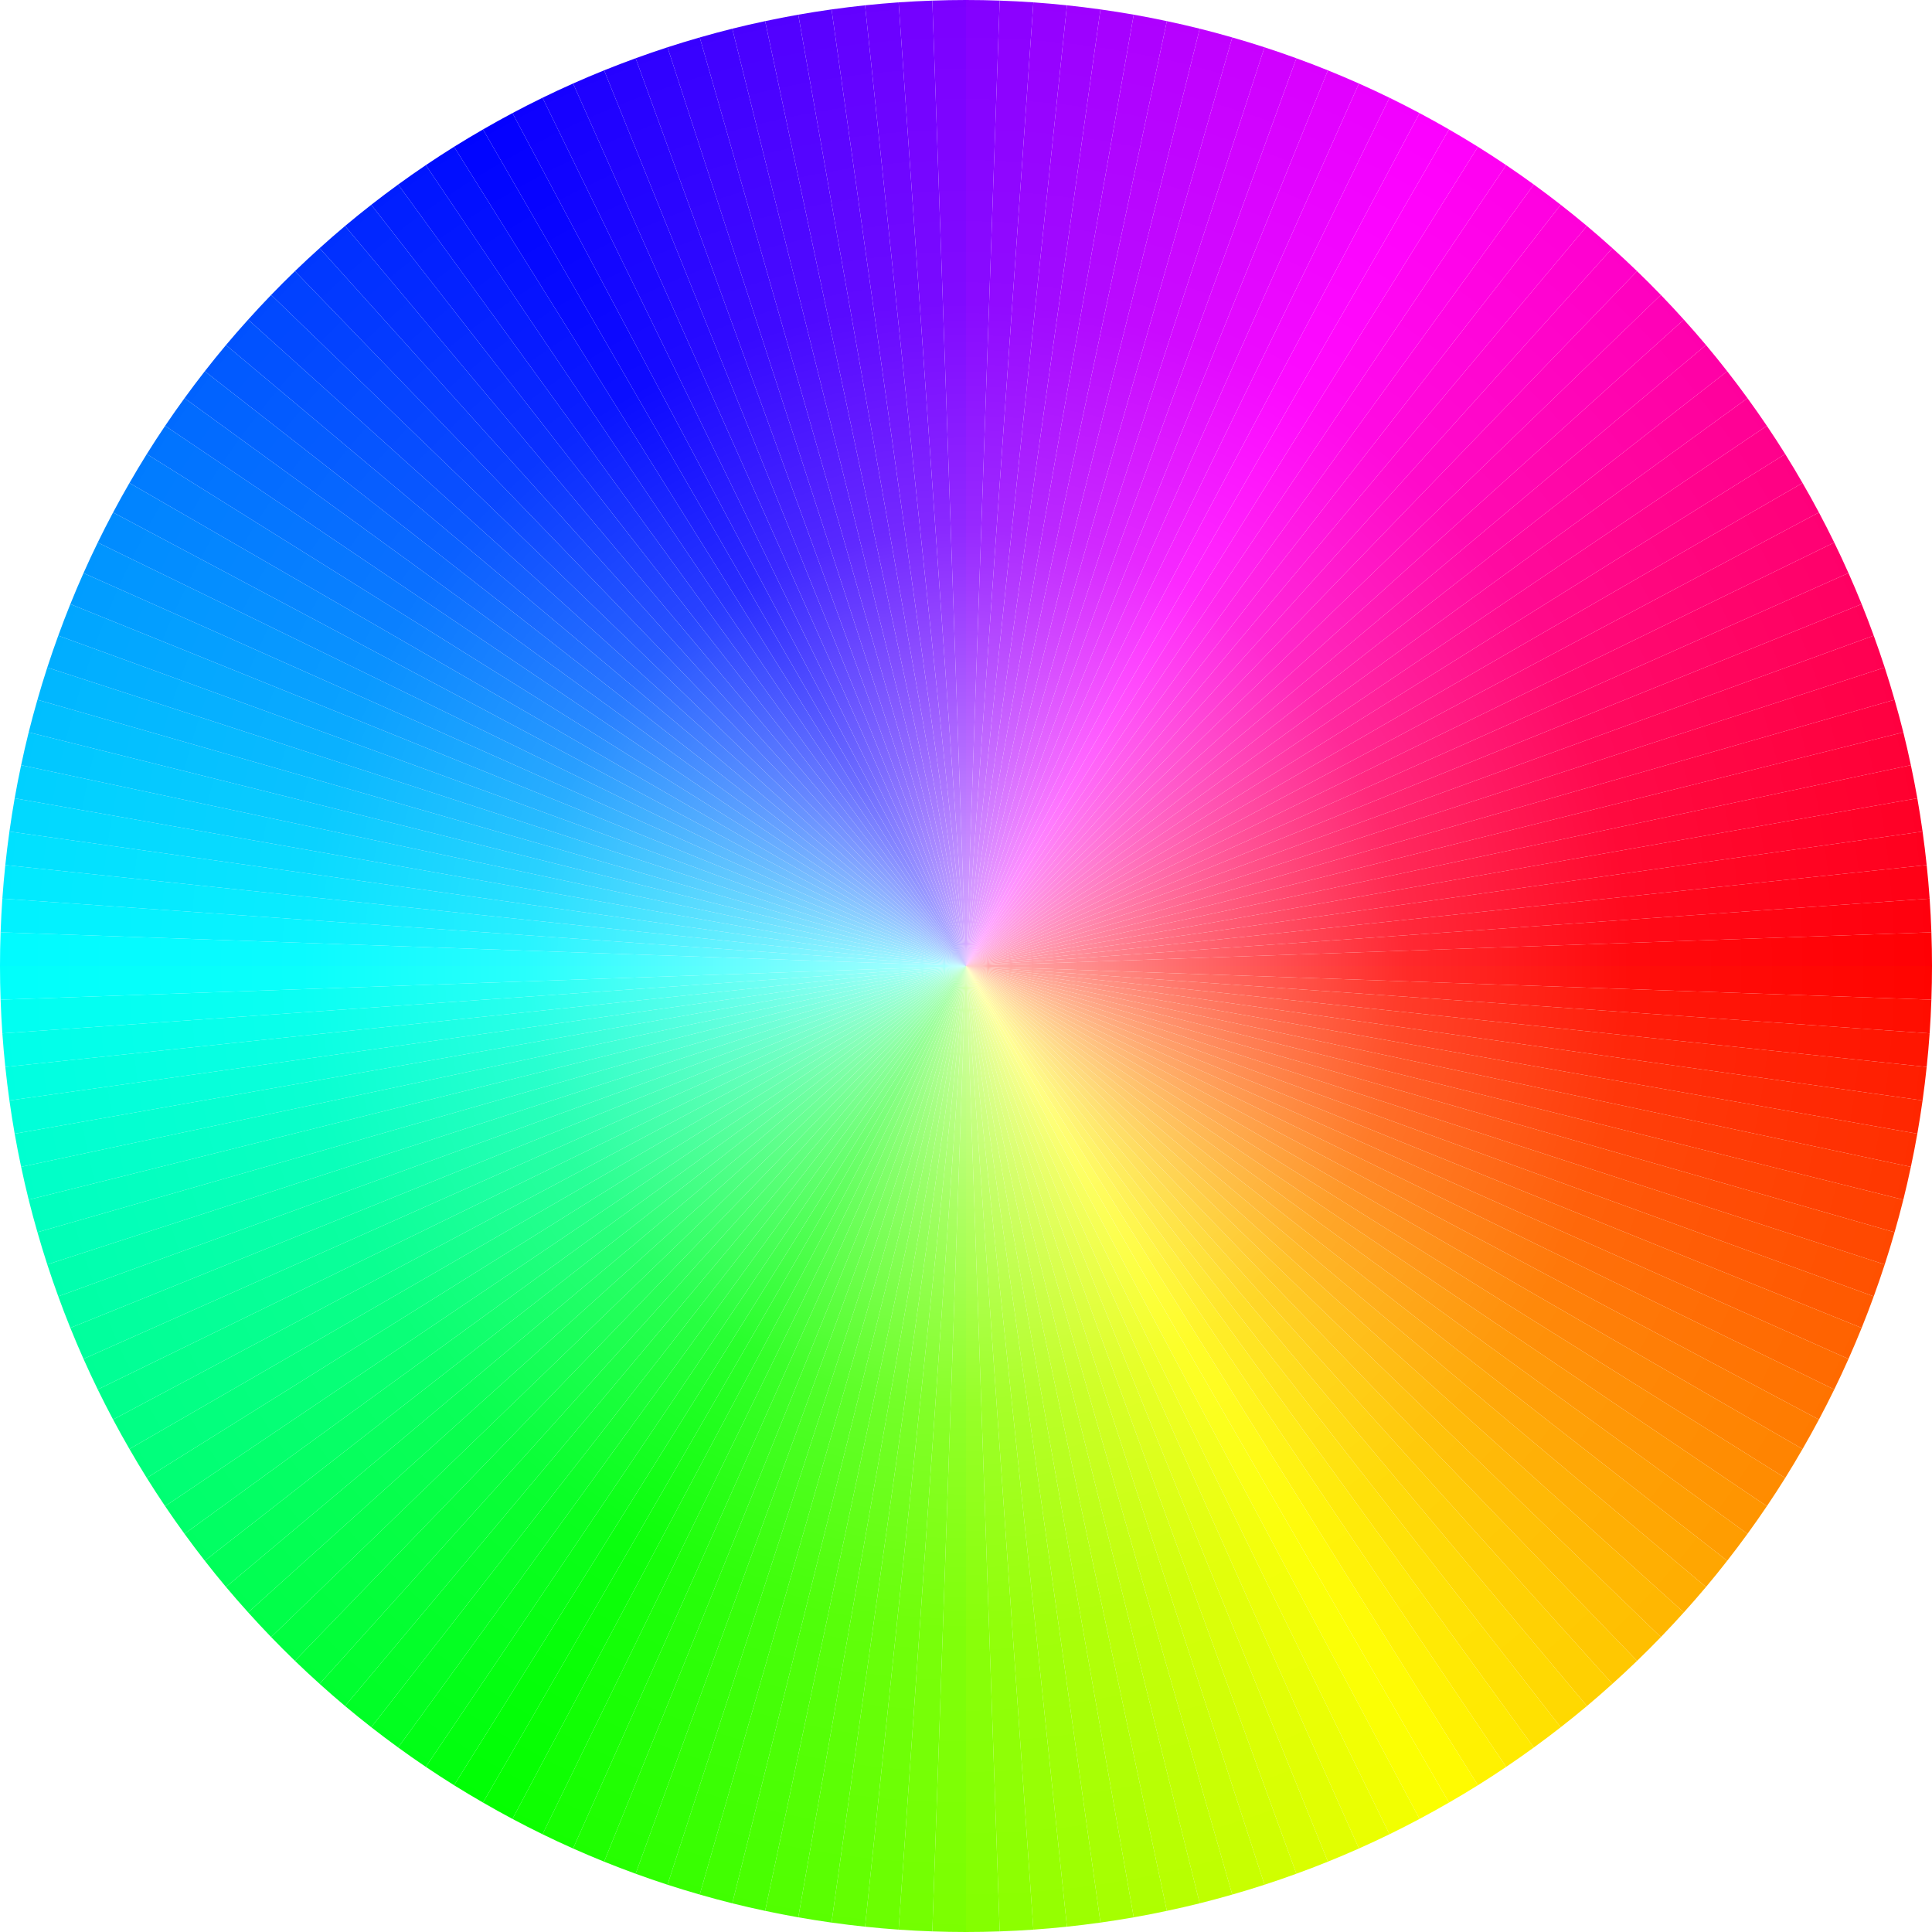
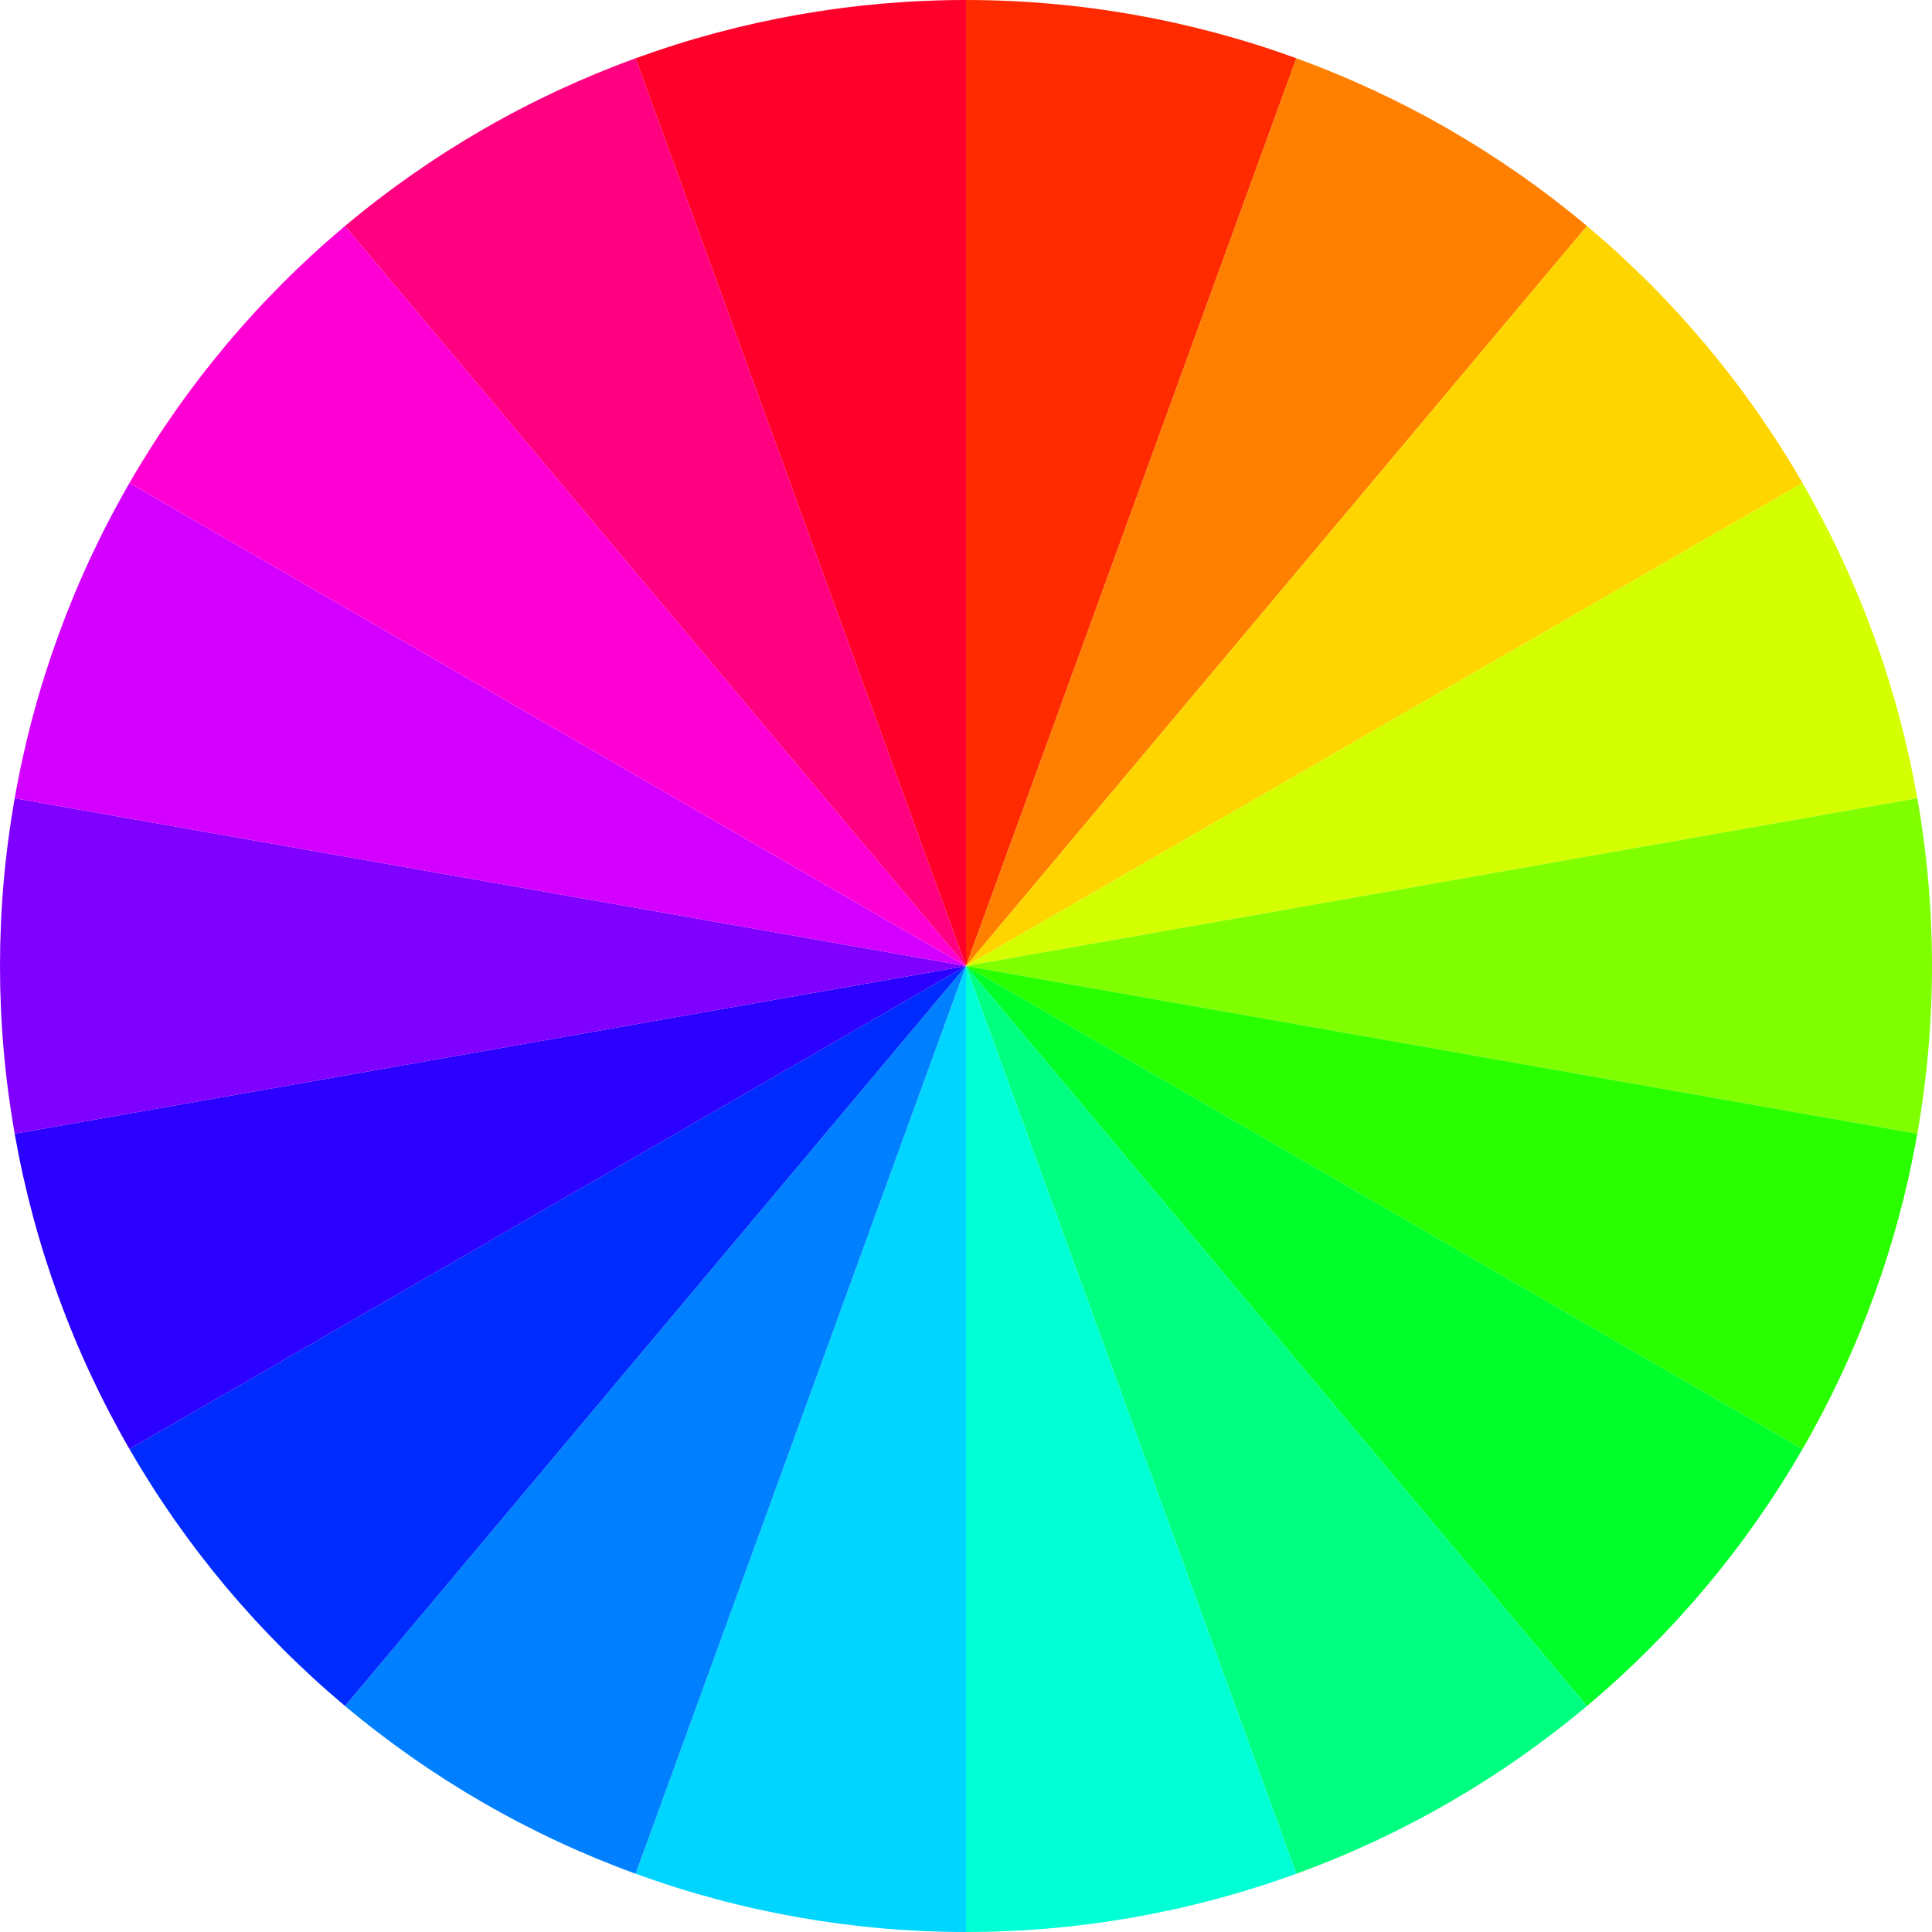
<svg xmlns="http://www.w3.org/2000/svg" viewBox="0 0 32 32">
-   <defs>
-     <radialGradient id="lighten" cx="50%" cy="50%" r="50%">
-       <stop offset="0%" stop-color="#ffffff" stop-opacity="0.7" />
-       <stop offset="22%" stop-color="#ffffff" stop-opacity="0.42" />
-       <stop offset="45%" stop-color="#ffffff" stop-opacity="0.16" />
-       <stop offset="68%" stop-color="#ffffff" stop-opacity="0.04" />
-       <stop offset="100%" stop-color="#ffffff" stop-opacity="0" />
-     </radialGradient>
-   </defs>
  <g stroke="none">
-     <path d="M 16 16 L 32.000 16.000 A 16 16 0 0 1 31.990 16.558 Z" fill="#ff0400" />
-     <path d="M 16 16 L 31.990 16.558 A 16 16 0 0 1 31.961 17.116 Z" fill="#ff0d00" />
-     <path d="M 16 16 L 31.961 17.116 A 16 16 0 0 1 31.912 17.672 Z" fill="#ff1500" />
-     <path d="M 16 16 L 31.912 17.672 A 16 16 0 0 1 31.844 18.227 Z" fill="#ff1e00" />
-     <path d="M 16 16 L 31.844 18.227 A 16 16 0 0 1 31.757 18.778 Z" fill="#ff2600" />
-     <path d="M 16 16 L 31.757 18.778 A 16 16 0 0 1 31.650 19.327 Z" fill="#ff2f00" />
-     <path d="M 16 16 L 31.650 19.327 A 16 16 0 0 1 31.525 19.871 Z" fill="#ff3700" />
-     <path d="M 16 16 L 31.525 19.871 A 16 16 0 0 1 31.380 20.410 Z" fill="#ff4000" />
-     <path d="M 16 16 L 31.380 20.410 A 16 16 0 0 1 31.217 20.944 Z" fill="#ff4800" />
-     <path d="M 16 16 L 31.217 20.944 A 16 16 0 0 1 31.035 21.472 Z" fill="#ff5100" />
-     <path d="M 16 16 L 31.035 21.472 A 16 16 0 0 1 30.835 21.994 Z" fill="#ff5900" />
-     <path d="M 16 16 L 30.835 21.994 A 16 16 0 0 1 30.617 22.508 Z" fill="#ff6200" />
-     <path d="M 16 16 L 30.617 22.508 A 16 16 0 0 1 30.381 23.014 Z" fill="#ff6a00" />
-     <path d="M 16 16 L 30.381 23.014 A 16 16 0 0 1 30.127 23.512 Z" fill="#ff7300" />
-     <path d="M 16 16 L 30.127 23.512 A 16 16 0 0 1 29.856 24.000 Z" fill="#ff7b00" />
-     <path d="M 16 16 L 29.856 24.000 A 16 16 0 0 1 29.569 24.479 Z" fill="#ff8400" />
-     <path d="M 16 16 L 29.569 24.479 A 16 16 0 0 1 29.265 24.947 Z" fill="#ff8c00" />
-     <path d="M 16 16 L 29.265 24.947 A 16 16 0 0 1 28.944 25.405 Z" fill="#ff9500" />
-     <path d="M 16 16 L 28.944 25.405 A 16 16 0 0 1 28.608 25.851 Z" fill="#ff9d00" />
-     <path d="M 16 16 L 28.608 25.851 A 16 16 0 0 1 28.257 26.285 Z" fill="#ffa600" />
-     <path d="M 16 16 L 28.257 26.285 A 16 16 0 0 1 27.890 26.706 Z" fill="#ffae00" />
-     <path d="M 16 16 L 27.890 26.706 A 16 16 0 0 1 27.509 27.115 Z" fill="#ffb700" />
-     <path d="M 16 16 L 27.509 27.115 A 16 16 0 0 1 27.115 27.509 Z" fill="#ffbf00" />
-     <path d="M 16 16 L 27.115 27.509 A 16 16 0 0 1 26.706 27.890 Z" fill="#ffc800" />
-     <path d="M 16 16 L 26.706 27.890 A 16 16 0 0 1 26.285 28.257 Z" fill="#ffd000" />
-     <path d="M 16 16 L 26.285 28.257 A 16 16 0 0 1 25.851 28.608 Z" fill="#ffd900" />
-     <path d="M 16 16 L 25.851 28.608 A 16 16 0 0 1 25.405 28.944 Z" fill="#ffe100" />
-     <path d="M 16 16 L 25.405 28.944 A 16 16 0 0 1 24.947 29.265 Z" fill="#ffea00" />
-     <path d="M 16 16 L 24.947 29.265 A 16 16 0 0 1 24.479 29.569 Z" fill="#fff200" />
-     <path d="M 16 16 L 24.479 29.569 A 16 16 0 0 1 24.000 29.856 Z" fill="#fffb00" />
-     <path d="M 16 16 L 24.000 29.856 A 16 16 0 0 1 23.512 30.127 Z" fill="#fbff00" />
-     <path d="M 16 16 L 23.512 30.127 A 16 16 0 0 1 23.014 30.381 Z" fill="#f2ff00" />
-     <path d="M 16 16 L 23.014 30.381 A 16 16 0 0 1 22.508 30.617 Z" fill="#eaff00" />
-     <path d="M 16 16 L 22.508 30.617 A 16 16 0 0 1 21.994 30.835 Z" fill="#e1ff00" />
-     <path d="M 16 16 L 21.994 30.835 A 16 16 0 0 1 21.472 31.035 Z" fill="#d9ff00" />
-     <path d="M 16 16 L 21.472 31.035 A 16 16 0 0 1 20.944 31.217 Z" fill="#d0ff00" />
-     <path d="M 16 16 L 20.944 31.217 A 16 16 0 0 1 20.410 31.380 Z" fill="#c8ff00" />
-     <path d="M 16 16 L 20.410 31.380 A 16 16 0 0 1 19.871 31.525 Z" fill="#bfff00" />
-     <path d="M 16 16 L 19.871 31.525 A 16 16 0 0 1 19.327 31.650 Z" fill="#b7ff00" />
-     <path d="M 16 16 L 19.327 31.650 A 16 16 0 0 1 18.778 31.757 Z" fill="#aeff00" />
-     <path d="M 16 16 L 18.778 31.757 A 16 16 0 0 1 18.227 31.844 Z" fill="#a6ff00" />
-     <path d="M 16 16 L 18.227 31.844 A 16 16 0 0 1 17.672 31.912 Z" fill="#9dff00" />
-     <path d="M 16 16 L 17.672 31.912 A 16 16 0 0 1 17.116 31.961 Z" fill="#95ff00" />
-     <path d="M 16 16 L 17.116 31.961 A 16 16 0 0 1 16.558 31.990 Z" fill="#8cff00" />
-     <path d="M 16 16 L 16.558 31.990 A 16 16 0 0 1 16.000 32.000 Z" fill="#84ff00" />
-     <path d="M 16 16 L 16.000 32.000 A 16 16 0 0 1 15.442 31.990 Z" fill="#7bff00" />
-     <path d="M 16 16 L 15.442 31.990 A 16 16 0 0 1 14.884 31.961 Z" fill="#73ff00" />
-     <path d="M 16 16 L 14.884 31.961 A 16 16 0 0 1 14.328 31.912 Z" fill="#6aff00" />
-     <path d="M 16 16 L 14.328 31.912 A 16 16 0 0 1 13.773 31.844 Z" fill="#62ff00" />
-     <path d="M 16 16 L 13.773 31.844 A 16 16 0 0 1 13.222 31.757 Z" fill="#59ff00" />
-     <path d="M 16 16 L 13.222 31.757 A 16 16 0 0 1 12.673 31.650 Z" fill="#51ff00" />
-     <path d="M 16 16 L 12.673 31.650 A 16 16 0 0 1 12.129 31.525 Z" fill="#48ff00" />
-     <path d="M 16 16 L 12.129 31.525 A 16 16 0 0 1 11.590 31.380 Z" fill="#40ff00" />
-     <path d="M 16 16 L 11.590 31.380 A 16 16 0 0 1 11.056 31.217 Z" fill="#37ff00" />
-     <path d="M 16 16 L 11.056 31.217 A 16 16 0 0 1 10.528 31.035 Z" fill="#2fff00" />
-     <path d="M 16 16 L 10.528 31.035 A 16 16 0 0 1 10.006 30.835 Z" fill="#26ff00" />
-     <path d="M 16 16 L 10.006 30.835 A 16 16 0 0 1 9.492 30.617 Z" fill="#1eff00" />
-     <path d="M 16 16 L 9.492 30.617 A 16 16 0 0 1 8.986 30.381 Z" fill="#15ff00" />
-     <path d="M 16 16 L 8.986 30.381 A 16 16 0 0 1 8.488 30.127 Z" fill="#0dff00" />
-     <path d="M 16 16 L 8.488 30.127 A 16 16 0 0 1 8.000 29.856 Z" fill="#04ff00" />
-     <path d="M 16 16 L 8.000 29.856 A 16 16 0 0 1 7.521 29.569 Z" fill="#00ff04" />
-     <path d="M 16 16 L 7.521 29.569 A 16 16 0 0 1 7.053 29.265 Z" fill="#00ff0d" />
-     <path d="M 16 16 L 7.053 29.265 A 16 16 0 0 1 6.595 28.944 Z" fill="#00ff15" />
-     <path d="M 16 16 L 6.595 28.944 A 16 16 0 0 1 6.149 28.608 Z" fill="#00ff1e" />
-     <path d="M 16 16 L 6.149 28.608 A 16 16 0 0 1 5.715 28.257 Z" fill="#00ff26" />
-     <path d="M 16 16 L 5.715 28.257 A 16 16 0 0 1 5.294 27.890 Z" fill="#00ff2f" />
-     <path d="M 16 16 L 5.294 27.890 A 16 16 0 0 1 4.885 27.509 Z" fill="#00ff37" />
-     <path d="M 16 16 L 4.885 27.509 A 16 16 0 0 1 4.491 27.115 Z" fill="#00ff40" />
-     <path d="M 16 16 L 4.491 27.115 A 16 16 0 0 1 4.110 26.706 Z" fill="#00ff48" />
-     <path d="M 16 16 L 4.110 26.706 A 16 16 0 0 1 3.743 26.285 Z" fill="#00ff51" />
-     <path d="M 16 16 L 3.743 26.285 A 16 16 0 0 1 3.392 25.851 Z" fill="#00ff59" />
-     <path d="M 16 16 L 3.392 25.851 A 16 16 0 0 1 3.056 25.405 Z" fill="#00ff62" />
-     <path d="M 16 16 L 3.056 25.405 A 16 16 0 0 1 2.735 24.947 Z" fill="#00ff6a" />
-     <path d="M 16 16 L 2.735 24.947 A 16 16 0 0 1 2.431 24.479 Z" fill="#00ff73" />
-     <path d="M 16 16 L 2.431 24.479 A 16 16 0 0 1 2.144 24.000 Z" fill="#00ff7b" />
-     <path d="M 16 16 L 2.144 24.000 A 16 16 0 0 1 1.873 23.512 Z" fill="#00ff84" />
-     <path d="M 16 16 L 1.873 23.512 A 16 16 0 0 1 1.619 23.014 Z" fill="#00ff8c" />
-     <path d="M 16 16 L 1.619 23.014 A 16 16 0 0 1 1.383 22.508 Z" fill="#00ff95" />
-     <path d="M 16 16 L 1.383 22.508 A 16 16 0 0 1 1.165 21.994 Z" fill="#00ff9d" />
-     <path d="M 16 16 L 1.165 21.994 A 16 16 0 0 1 0.965 21.472 Z" fill="#00ffa6" />
-     <path d="M 16 16 L 0.965 21.472 A 16 16 0 0 1 0.783 20.944 Z" fill="#00ffae" />
-     <path d="M 16 16 L 0.783 20.944 A 16 16 0 0 1 0.620 20.410 Z" fill="#00ffb7" />
-     <path d="M 16 16 L 0.620 20.410 A 16 16 0 0 1 0.475 19.871 Z" fill="#00ffbf" />
-     <path d="M 16 16 L 0.475 19.871 A 16 16 0 0 1 0.350 19.327 Z" fill="#00ffc8" />
-     <path d="M 16 16 L 0.350 19.327 A 16 16 0 0 1 0.243 18.778 Z" fill="#00ffd0" />
-     <path d="M 16 16 L 0.243 18.778 A 16 16 0 0 1 0.156 18.227 Z" fill="#00ffd9" />
-     <path d="M 16 16 L 0.156 18.227 A 16 16 0 0 1 0.088 17.672 Z" fill="#00ffe1" />
-     <path d="M 16 16 L 0.088 17.672 A 16 16 0 0 1 0.039 17.116 Z" fill="#00ffea" />
-     <path d="M 16 16 L 0.039 17.116 A 16 16 0 0 1 0.010 16.558 Z" fill="#00fff2" />
-     <path d="M 16 16 L 0.010 16.558 A 16 16 0 0 1 0.000 16.000 Z" fill="#00fffb" />
-     <path d="M 16 16 L 0.000 16.000 A 16 16 0 0 1 0.010 15.442 Z" fill="#00fbff" />
-     <path d="M 16 16 L 0.010 15.442 A 16 16 0 0 1 0.039 14.884 Z" fill="#00f2ff" />
-     <path d="M 16 16 L 0.039 14.884 A 16 16 0 0 1 0.088 14.328 Z" fill="#00eaff" />
-     <path d="M 16 16 L 0.088 14.328 A 16 16 0 0 1 0.156 13.773 Z" fill="#00e1ff" />
-     <path d="M 16 16 L 0.156 13.773 A 16 16 0 0 1 0.243 13.222 Z" fill="#00d9ff" />
-     <path d="M 16 16 L 0.243 13.222 A 16 16 0 0 1 0.350 12.673 Z" fill="#00d0ff" />
-     <path d="M 16 16 L 0.350 12.673 A 16 16 0 0 1 0.475 12.129 Z" fill="#00c8ff" />
-     <path d="M 16 16 L 0.475 12.129 A 16 16 0 0 1 0.620 11.590 Z" fill="#00bfff" />
-     <path d="M 16 16 L 0.620 11.590 A 16 16 0 0 1 0.783 11.056 Z" fill="#00b7ff" />
-     <path d="M 16 16 L 0.783 11.056 A 16 16 0 0 1 0.965 10.528 Z" fill="#00aeff" />
-     <path d="M 16 16 L 0.965 10.528 A 16 16 0 0 1 1.165 10.006 Z" fill="#00a6ff" />
-     <path d="M 16 16 L 1.165 10.006 A 16 16 0 0 1 1.383 9.492 Z" fill="#009dff" />
-     <path d="M 16 16 L 1.383 9.492 A 16 16 0 0 1 1.619 8.986 Z" fill="#0095ff" />
-     <path d="M 16 16 L 1.619 8.986 A 16 16 0 0 1 1.873 8.488 Z" fill="#008cff" />
-     <path d="M 16 16 L 1.873 8.488 A 16 16 0 0 1 2.144 8.000 Z" fill="#0084ff" />
-     <path d="M 16 16 L 2.144 8.000 A 16 16 0 0 1 2.431 7.521 Z" fill="#007bff" />
-     <path d="M 16 16 L 2.431 7.521 A 16 16 0 0 1 2.735 7.053 Z" fill="#0073ff" />
-     <path d="M 16 16 L 2.735 7.053 A 16 16 0 0 1 3.056 6.595 Z" fill="#006aff" />
-     <path d="M 16 16 L 3.056 6.595 A 16 16 0 0 1 3.392 6.149 Z" fill="#0062ff" />
-     <path d="M 16 16 L 3.392 6.149 A 16 16 0 0 1 3.743 5.715 Z" fill="#0059ff" />
-     <path d="M 16 16 L 3.743 5.715 A 16 16 0 0 1 4.110 5.294 Z" fill="#0051ff" />
-     <path d="M 16 16 L 4.110 5.294 A 16 16 0 0 1 4.491 4.885 Z" fill="#0048ff" />
-     <path d="M 16 16 L 4.491 4.885 A 16 16 0 0 1 4.885 4.491 Z" fill="#0040ff" />
-     <path d="M 16 16 L 4.885 4.491 A 16 16 0 0 1 5.294 4.110 Z" fill="#0037ff" />
-     <path d="M 16 16 L 5.294 4.110 A 16 16 0 0 1 5.715 3.743 Z" fill="#002fff" />
-     <path d="M 16 16 L 5.715 3.743 A 16 16 0 0 1 6.149 3.392 Z" fill="#0026ff" />
-     <path d="M 16 16 L 6.149 3.392 A 16 16 0 0 1 6.595 3.056 Z" fill="#001eff" />
-     <path d="M 16 16 L 6.595 3.056 A 16 16 0 0 1 7.053 2.735 Z" fill="#0015ff" />
-     <path d="M 16 16 L 7.053 2.735 A 16 16 0 0 1 7.521 2.431 Z" fill="#000dff" />
-     <path d="M 16 16 L 7.521 2.431 A 16 16 0 0 1 8.000 2.144 Z" fill="#0004ff" />
-     <path d="M 16 16 L 8.000 2.144 A 16 16 0 0 1 8.488 1.873 Z" fill="#0400ff" />
-     <path d="M 16 16 L 8.488 1.873 A 16 16 0 0 1 8.986 1.619 Z" fill="#0d00ff" />
-     <path d="M 16 16 L 8.986 1.619 A 16 16 0 0 1 9.492 1.383 Z" fill="#1500ff" />
-     <path d="M 16 16 L 9.492 1.383 A 16 16 0 0 1 10.006 1.165 Z" fill="#1e00ff" />
-     <path d="M 16 16 L 10.006 1.165 A 16 16 0 0 1 10.528 0.965 Z" fill="#2600ff" />
-     <path d="M 16 16 L 10.528 0.965 A 16 16 0 0 1 11.056 0.783 Z" fill="#2f00ff" />
-     <path d="M 16 16 L 11.056 0.783 A 16 16 0 0 1 11.590 0.620 Z" fill="#3700ff" />
-     <path d="M 16 16 L 11.590 0.620 A 16 16 0 0 1 12.129 0.475 Z" fill="#4000ff" />
-     <path d="M 16 16 L 12.129 0.475 A 16 16 0 0 1 12.673 0.350 Z" fill="#4800ff" />
-     <path d="M 16 16 L 12.673 0.350 A 16 16 0 0 1 13.222 0.243 Z" fill="#5100ff" />
-     <path d="M 16 16 L 13.222 0.243 A 16 16 0 0 1 13.773 0.156 Z" fill="#5900ff" />
-     <path d="M 16 16 L 13.773 0.156 A 16 16 0 0 1 14.328 0.088 Z" fill="#6200ff" />
-     <path d="M 16 16 L 14.328 0.088 A 16 16 0 0 1 14.884 0.039 Z" fill="#6a00ff" />
-     <path d="M 16 16 L 14.884 0.039 A 16 16 0 0 1 15.442 0.010 Z" fill="#7300ff" />
-     <path d="M 16 16 L 15.442 0.010 A 16 16 0 0 1 16.000 0.000 Z" fill="#7b00ff" />
-     <path d="M 16 16 L 16.000 0.000 A 16 16 0 0 1 16.558 0.010 Z" fill="#8400ff" />
-     <path d="M 16 16 L 16.558 0.010 A 16 16 0 0 1 17.116 0.039 Z" fill="#8c00ff" />
-     <path d="M 16 16 L 17.116 0.039 A 16 16 0 0 1 17.672 0.088 Z" fill="#9500ff" />
-     <path d="M 16 16 L 17.672 0.088 A 16 16 0 0 1 18.227 0.156 Z" fill="#9d00ff" />
-     <path d="M 16 16 L 18.227 0.156 A 16 16 0 0 1 18.778 0.243 Z" fill="#a600ff" />
-     <path d="M 16 16 L 18.778 0.243 A 16 16 0 0 1 19.327 0.350 Z" fill="#ae00ff" />
-     <path d="M 16 16 L 19.327 0.350 A 16 16 0 0 1 19.871 0.475 Z" fill="#b700ff" />
-     <path d="M 16 16 L 19.871 0.475 A 16 16 0 0 1 20.410 0.620 Z" fill="#bf00ff" />
-     <path d="M 16 16 L 20.410 0.620 A 16 16 0 0 1 20.944 0.783 Z" fill="#c800ff" />
-     <path d="M 16 16 L 20.944 0.783 A 16 16 0 0 1 21.472 0.965 Z" fill="#d000ff" />
-     <path d="M 16 16 L 21.472 0.965 A 16 16 0 0 1 21.994 1.165 Z" fill="#d900ff" />
-     <path d="M 16 16 L 21.994 1.165 A 16 16 0 0 1 22.508 1.383 Z" fill="#e100ff" />
-     <path d="M 16 16 L 22.508 1.383 A 16 16 0 0 1 23.014 1.619 Z" fill="#ea00ff" />
-     <path d="M 16 16 L 23.014 1.619 A 16 16 0 0 1 23.512 1.873 Z" fill="#f200ff" />
-     <path d="M 16 16 L 23.512 1.873 A 16 16 0 0 1 24.000 2.144 Z" fill="#fb00ff" />
-     <path d="M 16 16 L 24.000 2.144 A 16 16 0 0 1 24.479 2.431 Z" fill="#ff00fb" />
-     <path d="M 16 16 L 24.479 2.431 A 16 16 0 0 1 24.947 2.735 Z" fill="#ff00f2" />
-     <path d="M 16 16 L 24.947 2.735 A 16 16 0 0 1 25.405 3.056 Z" fill="#ff00ea" />
-     <path d="M 16 16 L 25.405 3.056 A 16 16 0 0 1 25.851 3.392 Z" fill="#ff00e1" />
-     <path d="M 16 16 L 25.851 3.392 A 16 16 0 0 1 26.285 3.743 Z" fill="#ff00d9" />
-     <path d="M 16 16 L 26.285 3.743 A 16 16 0 0 1 26.706 4.110 Z" fill="#ff00d0" />
-     <path d="M 16 16 L 26.706 4.110 A 16 16 0 0 1 27.115 4.491 Z" fill="#ff00c8" />
-     <path d="M 16 16 L 27.115 4.491 A 16 16 0 0 1 27.509 4.885 Z" fill="#ff00bf" />
-     <path d="M 16 16 L 27.509 4.885 A 16 16 0 0 1 27.890 5.294 Z" fill="#ff00b7" />
-     <path d="M 16 16 L 27.890 5.294 A 16 16 0 0 1 28.257 5.715 Z" fill="#ff00ae" />
-     <path d="M 16 16 L 28.257 5.715 A 16 16 0 0 1 28.608 6.149 Z" fill="#ff00a6" />
-     <path d="M 16 16 L 28.608 6.149 A 16 16 0 0 1 28.944 6.595 Z" fill="#ff009d" />
-     <path d="M 16 16 L 28.944 6.595 A 16 16 0 0 1 29.265 7.053 Z" fill="#ff0095" />
-     <path d="M 16 16 L 29.265 7.053 A 16 16 0 0 1 29.569 7.521 Z" fill="#ff008c" />
-     <path d="M 16 16 L 29.569 7.521 A 16 16 0 0 1 29.856 8.000 Z" fill="#ff0084" />
-     <path d="M 16 16 L 29.856 8.000 A 16 16 0 0 1 30.127 8.488 Z" fill="#ff007b" />
-     <path d="M 16 16 L 30.127 8.488 A 16 16 0 0 1 30.381 8.986 Z" fill="#ff0073" />
-     <path d="M 16 16 L 30.381 8.986 A 16 16 0 0 1 30.617 9.492 Z" fill="#ff006a" />
-     <path d="M 16 16 L 30.617 9.492 A 16 16 0 0 1 30.835 10.006 Z" fill="#ff0062" />
-     <path d="M 16 16 L 30.835 10.006 A 16 16 0 0 1 31.035 10.528 Z" fill="#ff0059" />
-     <path d="M 16 16 L 31.035 10.528 A 16 16 0 0 1 31.217 11.056 Z" fill="#ff0051" />
-     <path d="M 16 16 L 31.217 11.056 A 16 16 0 0 1 31.380 11.590 Z" fill="#ff0048" />
-     <path d="M 16 16 L 31.380 11.590 A 16 16 0 0 1 31.525 12.129 Z" fill="#ff0040" />
-     <path d="M 16 16 L 31.525 12.129 A 16 16 0 0 1 31.650 12.673 Z" fill="#ff0037" />
-     <path d="M 16 16 L 31.650 12.673 A 16 16 0 0 1 31.757 13.222 Z" fill="#ff002f" />
-     <path d="M 16 16 L 31.757 13.222 A 16 16 0 0 1 31.844 13.773 Z" fill="#ff0026" />
-     <path d="M 16 16 L 31.844 13.773 A 16 16 0 0 1 31.912 14.328 Z" fill="#ff001e" />
-     <path d="M 16 16 L 31.912 14.328 A 16 16 0 0 1 31.961 14.884 Z" fill="#ff0015" />
-     <path d="M 16 16 L 31.961 14.884 A 16 16 0 0 1 31.990 15.442 Z" fill="#ff000d" />
-     <path d="M 16 16 L 31.990 15.442 A 16 16 0 0 1 32.000 16.000 Z" fill="#ff0004" />
-     <circle cx="16" cy="16" r="16" fill="url(#lighten)" />
+     <path d="M 16 16 L 16.000 0.000 A 16 16 0 0 1 21.472 0.965 Z" fill="#ff2a00" />
+     <path d="M 16 16 L 21.472 0.965 A 16 16 0 0 1 26.285 3.743 Z" fill="#ff8000" />
+     <path d="M 16 16 L 26.285 3.743 A 16 16 0 0 1 29.856 8.000 Z" fill="#ffd500" />
+     <path d="M 16 16 L 29.856 8.000 A 16 16 0 0 1 31.757 13.222 Z" fill="#d4ff00" />
+     <path d="M 16 16 L 31.757 13.222 A 16 16 0 0 1 31.757 18.778 Z" fill="#80ff00" />
+     <path d="M 16 16 L 31.757 18.778 A 16 16 0 0 1 29.856 24.000 Z" fill="#2aff00" />
+     <path d="M 16 16 L 29.856 24.000 A 16 16 0 0 1 26.285 28.257 Z" fill="#00ff2a" />
+     <path d="M 16 16 L 26.285 28.257 A 16 16 0 0 1 21.472 31.035 Z" fill="#00ff80" />
+     <path d="M 16 16 L 21.472 31.035 A 16 16 0 0 1 16.000 32.000 Z" fill="#00ffd5" />
+     <path d="M 16 16 L 16.000 32.000 A 16 16 0 0 1 10.528 31.035 Z" fill="#00d5ff" />
+     <path d="M 16 16 L 10.528 31.035 A 16 16 0 0 1 5.715 28.257 Z" fill="#0080ff" />
+     <path d="M 16 16 L 5.715 28.257 A 16 16 0 0 1 2.144 24.000 Z" fill="#002bff" />
+     <path d="M 16 16 L 2.144 24.000 A 16 16 0 0 1 0.243 18.778 Z" fill="#2b00ff" />
+     <path d="M 16 16 L 0.243 18.778 A 16 16 0 0 1 0.243 13.222 Z" fill="#8000ff" />
+     <path d="M 16 16 L 0.243 13.222 A 16 16 0 0 1 2.144 8.000 Z" fill="#d400ff" />
+     <path d="M 16 16 L 2.144 8.000 A 16 16 0 0 1 5.715 3.743 Z" fill="#ff00d4" />
+     <path d="M 16 16 L 5.715 3.743 A 16 16 0 0 1 10.528 0.965 Z" fill="#ff0080" />
+     <path d="M 16 16 L 10.528 0.965 A 16 16 0 0 1 16.000 0.000 Z" fill="#ff002b" />
  </g>
</svg>
